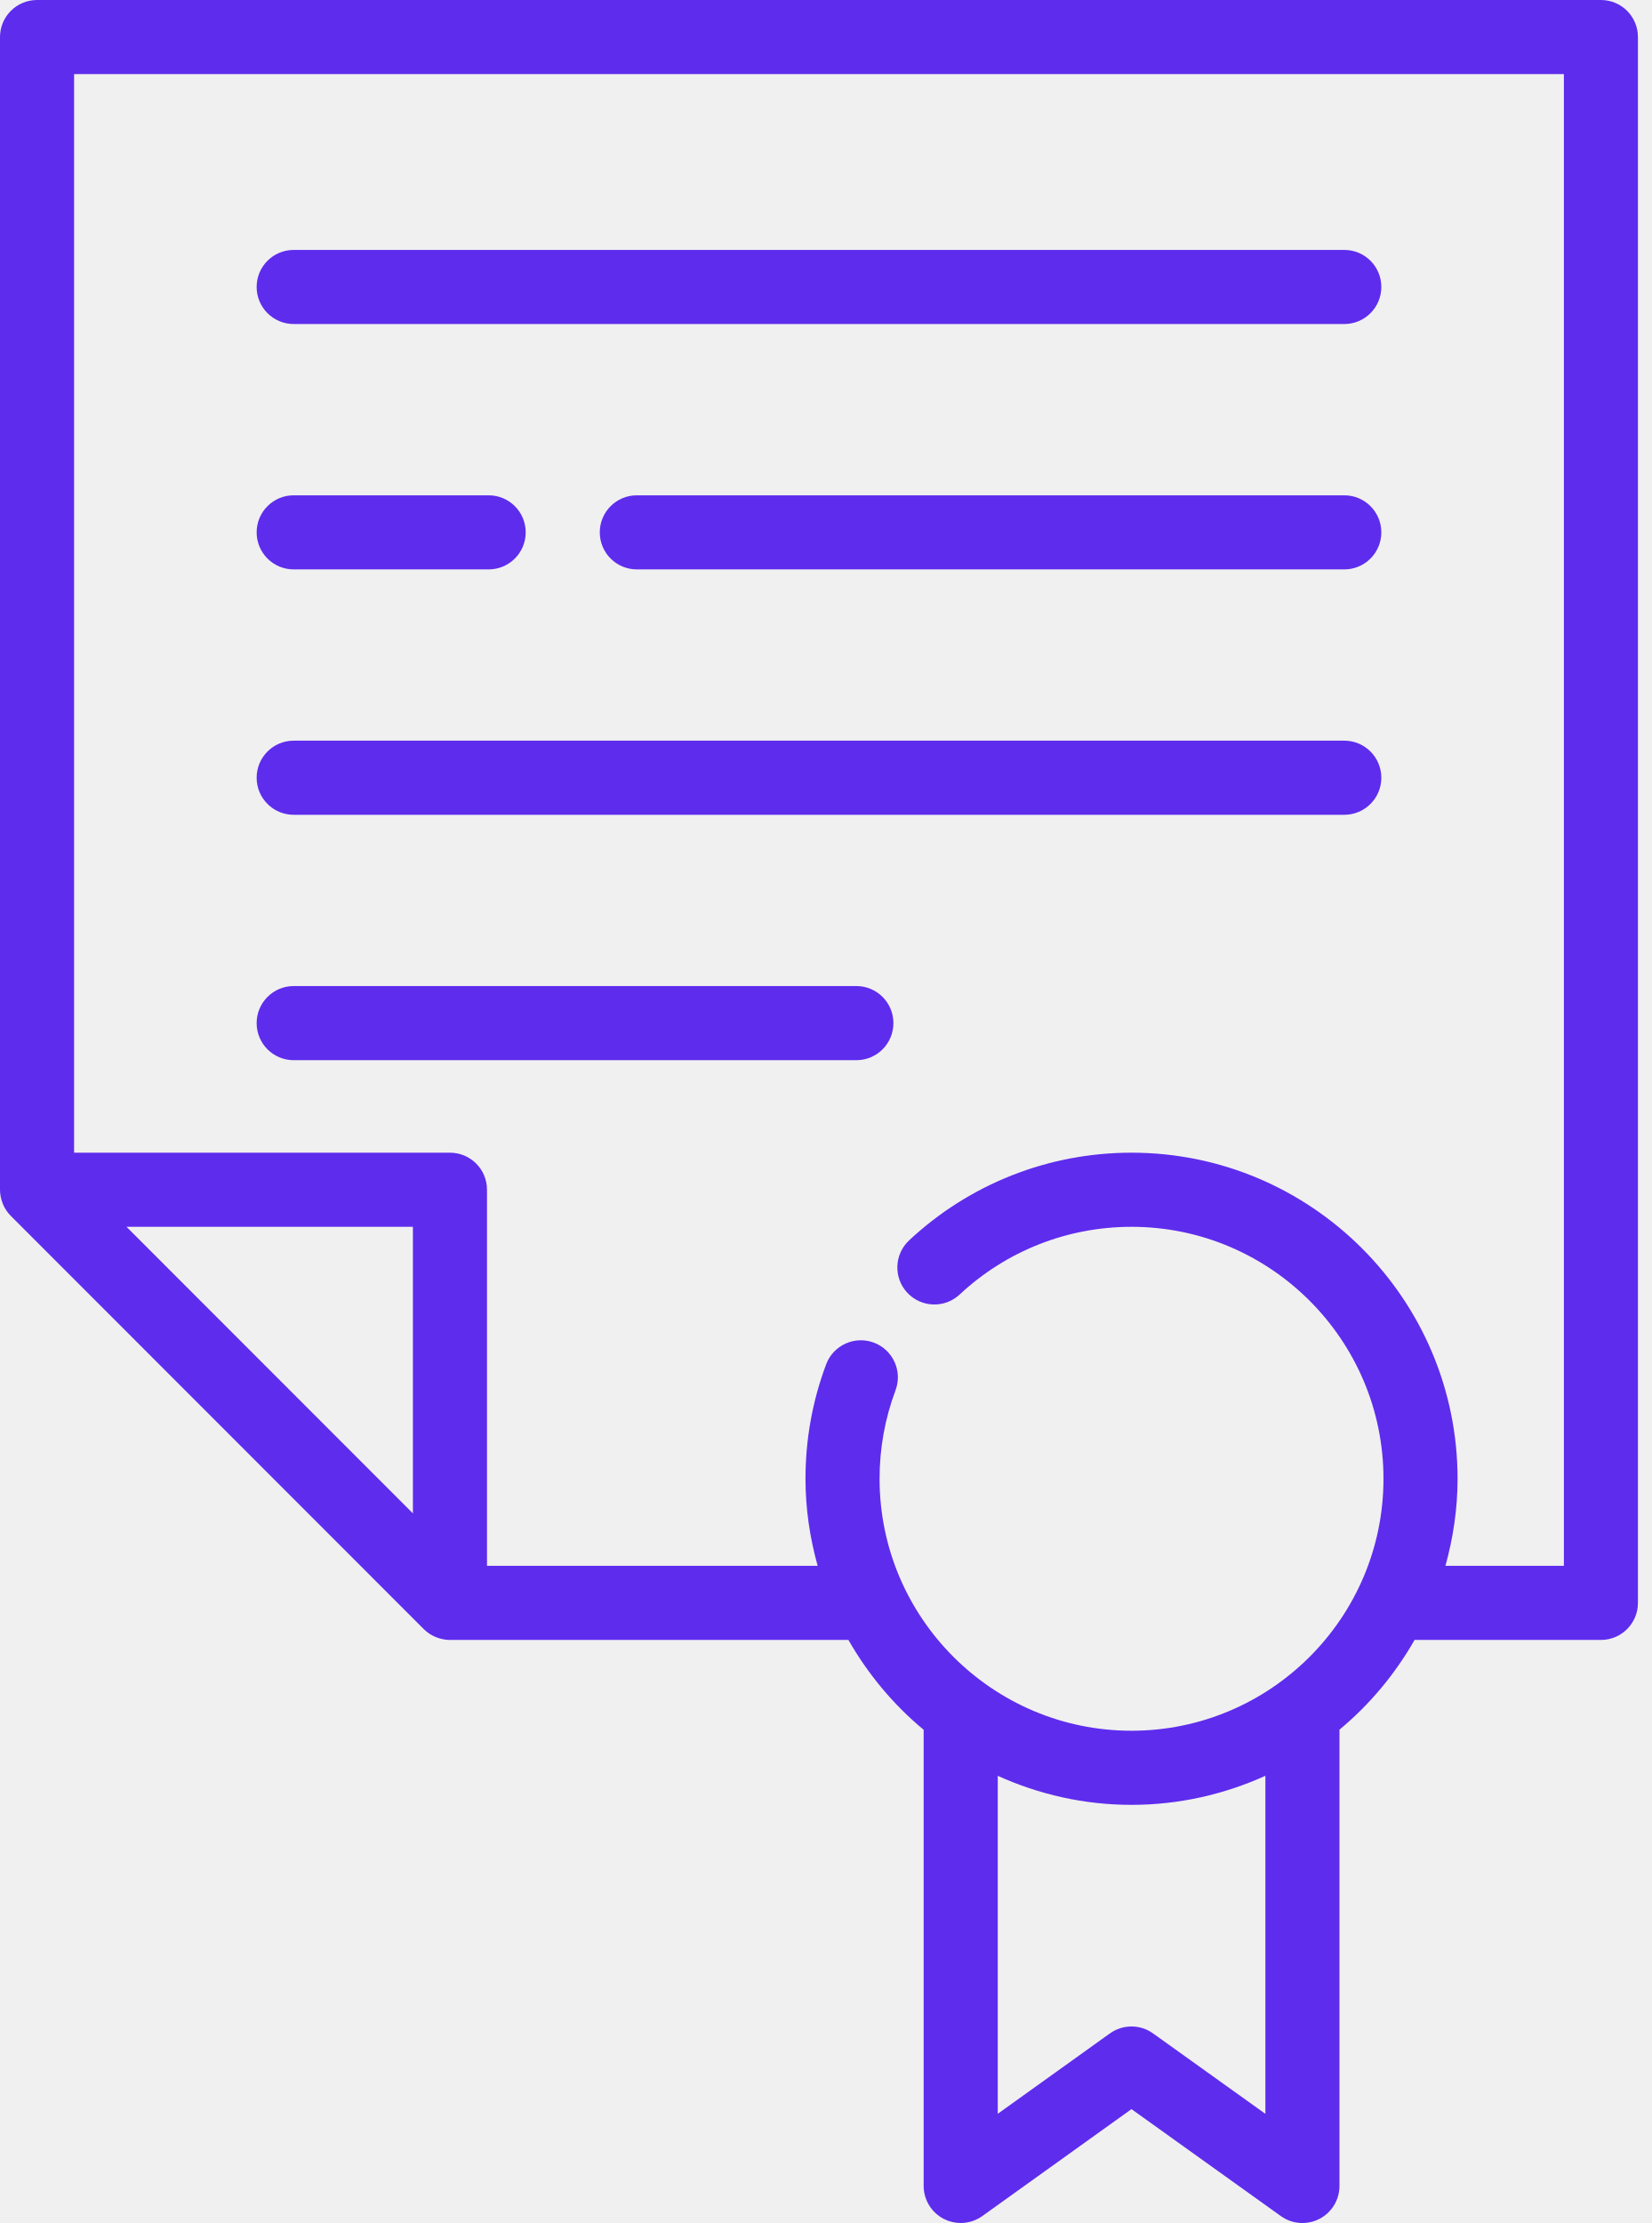
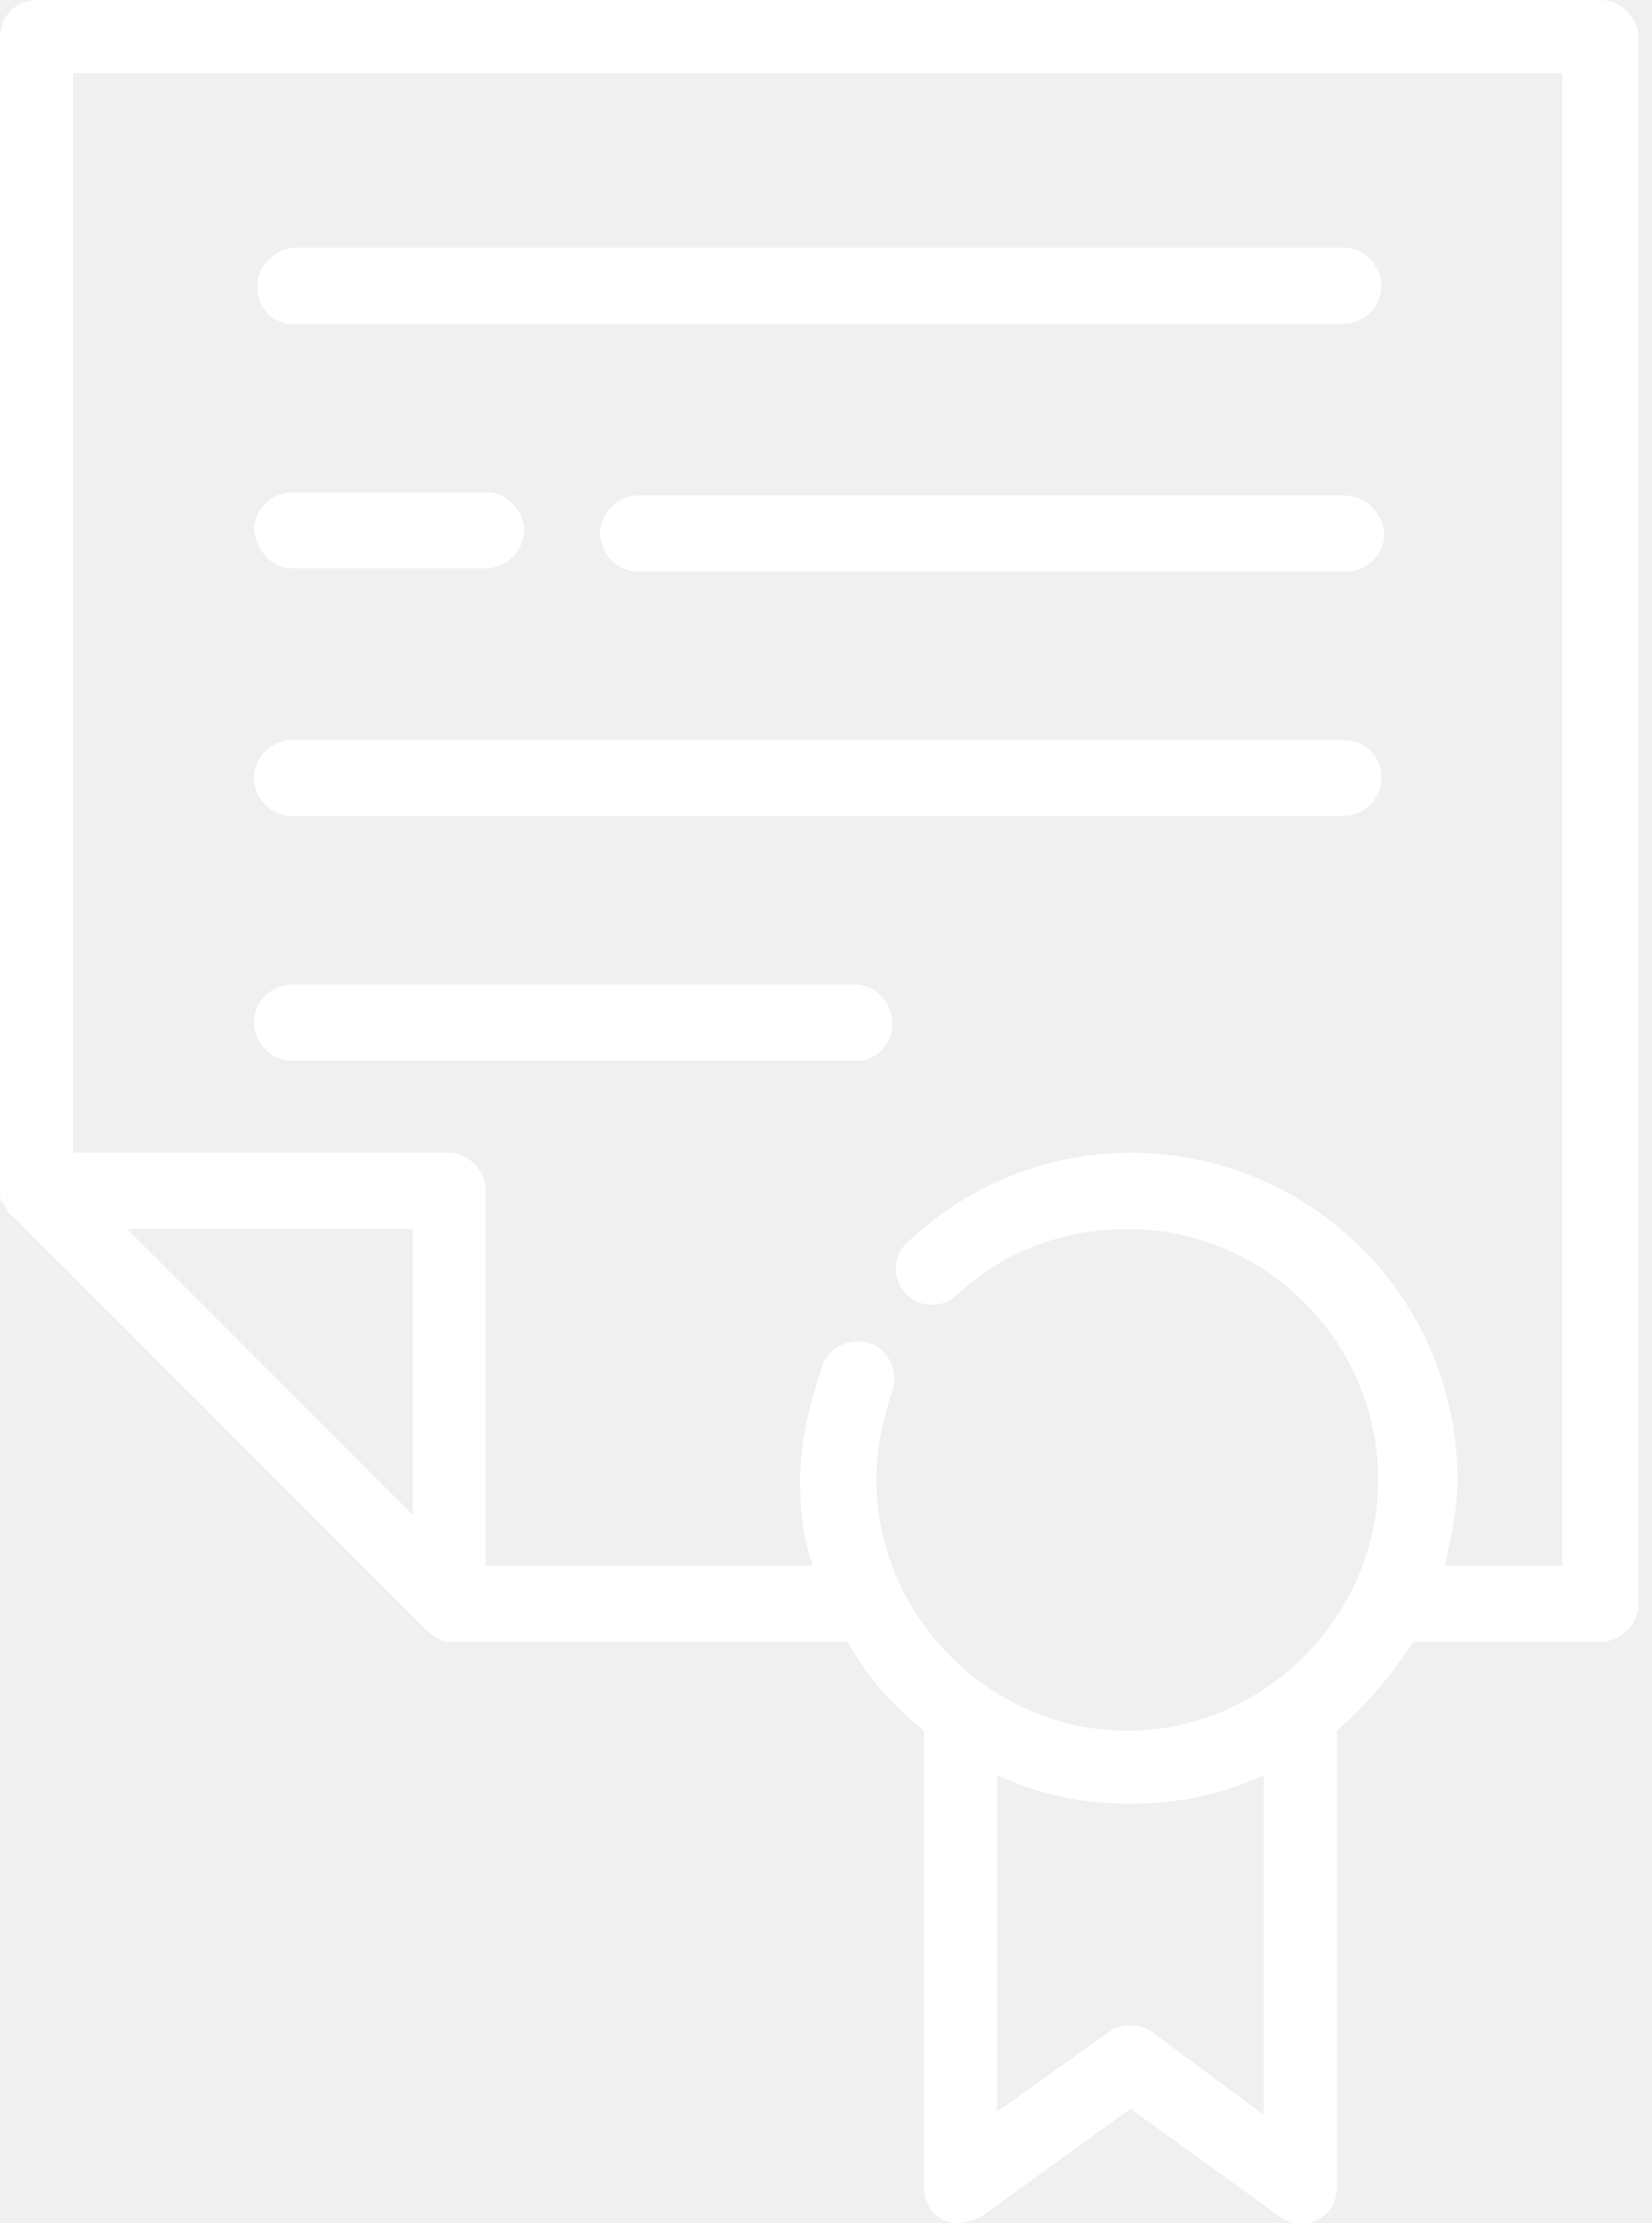
- <svg xmlns="http://www.w3.org/2000/svg" width="52" height="70" viewBox="0 0 52 70" fill="none">
-   <path d="M9.249 10.203H42.334C42.978 10.203 43.5 9.681 43.5 9.036C43.5 8.391 42.978 7.87 42.334 7.87H9.249C8.604 7.87 8.082 8.391 8.082 9.036C8.082 9.681 8.604 10.203 9.249 10.203Z" fill="#5e2ced" />
-   <path d="M9.249 17.93H15.388C16.033 17.93 16.555 17.408 16.555 16.763C16.555 16.119 16.033 15.597 15.388 15.597H9.249C8.604 15.597 8.082 16.119 8.082 16.763C8.082 17.408 8.604 17.93 9.249 17.93Z" fill="#5e2ced" />
-   <path d="M42.334 15.597H20.055C19.41 15.597 18.888 16.119 18.888 16.763C18.888 17.408 19.41 17.93 20.055 17.93H42.334C42.978 17.93 43.5 17.408 43.5 16.763C43.5 16.119 42.978 15.597 42.334 15.597Z" fill="#5e2ced" />
-   <path d="M9.249 25.657H42.334C42.978 25.657 43.5 25.135 43.5 24.49C43.5 23.845 42.978 23.323 42.334 23.323H9.249C8.604 23.323 8.082 23.845 8.082 24.49C8.082 25.135 8.604 25.657 9.249 25.657Z" fill="#5e2ced" />
-   <path d="M28.135 32.217C28.135 31.572 27.613 31.05 26.969 31.05H9.249C8.604 31.05 8.082 31.572 8.082 32.217C8.082 32.862 8.604 33.384 9.249 33.384H26.969C27.613 33.384 28.135 32.862 28.135 32.217Z" fill="#5e2ced" />
-   <path d="M29.722 69.871C29.89 69.957 30.073 70 30.255 70C30.494 70 30.732 69.926 30.935 69.781L35.632 66.414L40.336 69.782C40.691 70.037 41.16 70.071 41.549 69.871C41.938 69.671 42.182 69.27 42.182 68.833V54.465C43.132 53.677 43.931 52.718 44.547 51.64H50.415C51.06 51.64 51.581 51.118 51.581 50.473V1.167C51.581 0.522 51.06 0 50.415 0H1.167C0.522 0 0 0.522 0 1.167V37.463C0 37.463 0 37.463 0 37.464C0 37.614 0.031 37.757 0.082 37.889C0.085 37.895 0.086 37.901 0.088 37.907C0.147 38.05 0.233 38.18 0.341 38.288C0.341 38.288 0.341 38.288 0.341 38.288L13.344 51.298C13.452 51.406 13.582 51.492 13.725 51.551C13.732 51.553 13.737 51.554 13.743 51.557C13.876 51.609 14.019 51.64 14.169 51.64H26.718C27.335 52.719 28.136 53.68 29.087 54.469V68.833C29.088 69.271 29.333 69.672 29.722 69.871ZM39.849 66.563L36.311 64.03C35.906 63.739 35.359 63.739 34.953 64.03L31.421 66.561V55.919C32.709 56.501 34.131 56.833 35.633 56.833C37.137 56.833 38.561 56.5 39.849 55.918V66.563H39.849ZM13.003 47.655L3.983 38.63H13.003V47.655ZM15.336 49.306V37.463C15.336 36.818 14.814 36.297 14.17 36.297H2.333V2.333H49.249V49.306H45.519C45.761 48.432 45.901 47.516 45.901 46.566C45.901 40.904 41.295 36.297 35.633 36.297C33.024 36.297 30.536 37.277 28.629 39.058C28.159 39.497 28.133 40.236 28.572 40.707C29.012 41.177 29.75 41.203 30.221 40.763C31.695 39.387 33.617 38.631 35.633 38.631C40.008 38.631 43.568 42.191 43.568 46.566C43.568 50.941 40.008 54.499 35.633 54.499C31.258 54.499 27.699 50.94 27.699 46.565C27.699 45.606 27.868 44.669 28.201 43.78C28.428 43.177 28.121 42.504 27.519 42.278C26.918 42.053 26.243 42.357 26.017 42.961C25.585 44.112 25.366 45.325 25.366 46.565C25.366 47.515 25.506 48.432 25.749 49.306H15.336V49.306Z" fill="#5e2ced" />
+ <svg xmlns="http://www.w3.org/2000/svg" version="1.1" id="Слой_1" x="0px" y="0px" viewBox="0 0 52 70" style="enable-background:new 0 0 52 70;" xml:space="preserve">
+   <style type="text/css">
+ 	.st0{fill:#FFFFFF;}
+ </style>
+   <path class="st0" d="M9.2,10.2h33.1c0.6,0,1.2-0.5,1.2-1.2c0-0.6-0.5-1.2-1.2-1.2H9.2C8.6,7.9,8.1,8.4,8.1,9  C8.1,9.7,8.6,10.2,9.2,10.2z" />
+   <path class="st0" d="M9.2,17.9h6.1c0.6,0,1.2-0.5,1.2-1.2c0-0.6-0.5-1.2-1.2-1.2H9.2c-0.6,0-1.2,0.5-1.2,1.2  C8.1,17.4,8.6,17.9,9.2,17.9z" />
+   <path class="st0" d="M42.3,15.6H20.1c-0.6,0-1.2,0.5-1.2,1.2c0,0.6,0.5,1.2,1.2,1.2h22.3c0.6,0,1.2-0.5,1.2-1.2  C43.5,16.1,43,15.6,42.3,15.6z" />
+   <path class="st0" d="M9.2,25.7h33.1c0.6,0,1.2-0.5,1.2-1.2s-0.5-1.2-1.2-1.2H9.2c-0.6,0-1.2,0.5-1.2,1.2S8.6,25.7,9.2,25.7z" />
+   <path class="st0" d="M28.1,32.2c0-0.6-0.5-1.2-1.2-1.2H9.2c-0.6,0-1.2,0.5-1.2,1.2c0,0.6,0.5,1.2,1.2,1.2H27  C27.6,33.4,28.1,32.9,28.1,32.2z" />
+   <path class="st0" d="M29.7,69.9c0.2,0.1,0.4,0.1,0.5,0.1c0.2,0,0.5-0.1,0.7-0.2l4.7-3.4l4.7,3.4c0.4,0.3,0.8,0.3,1.2,0.1  c0.4-0.2,0.6-0.6,0.6-1V54.5c0.9-0.8,1.7-1.7,2.4-2.8h5.9c0.6,0,1.2-0.5,1.2-1.2V1.2c0-0.6-0.5-1.2-1.2-1.2H1.2C0.5,0,0,0.5,0,1.2  v36.3c0,0,0,0,0,0c0,0.2,0,0.3,0.1,0.4c0,0,0,0,0,0c0.1,0.1,0.1,0.3,0.3,0.4c0,0,0,0,0,0l13,13c0.1,0.1,0.2,0.2,0.4,0.3c0,0,0,0,0,0  c0.1,0.1,0.3,0.1,0.4,0.1h12.5c0.6,1.1,1.4,2,2.4,2.8v14.4C29.1,69.3,29.3,69.7,29.7,69.9z M39.8,66.6L36.3,64c-0.4-0.3-1-0.3-1.4,0  l-3.5,2.5V55.9c1.3,0.6,2.7,0.9,4.2,0.9c1.5,0,2.9-0.3,4.2-0.9L39.8,66.6L39.8,66.6z M13,47.7l-9-9h9V47.7z M15.3,49.3V37.5  c0-0.6-0.5-1.2-1.2-1.2H2.3v-34h46.9v47h-3.7c0.2-0.9,0.4-1.8,0.4-2.7c0-5.7-4.6-10.3-10.3-10.3c-2.6,0-5.1,1-7,2.8  c-0.5,0.4-0.5,1.2-0.1,1.6c0.4,0.5,1.2,0.5,1.6,0.1c1.5-1.4,3.4-2.1,5.4-2.1c4.4,0,7.9,3.6,7.9,7.9s-3.6,7.9-7.9,7.9  s-7.9-3.6-7.9-7.9c0-1,0.2-1.9,0.5-2.8c0.2-0.6-0.1-1.3-0.7-1.5c-0.6-0.2-1.3,0.1-1.5,0.7c-0.4,1.2-0.7,2.4-0.7,3.6  c0,1,0.1,1.9,0.4,2.7L15.3,49.3L15.3,49.3z" />
</svg>
